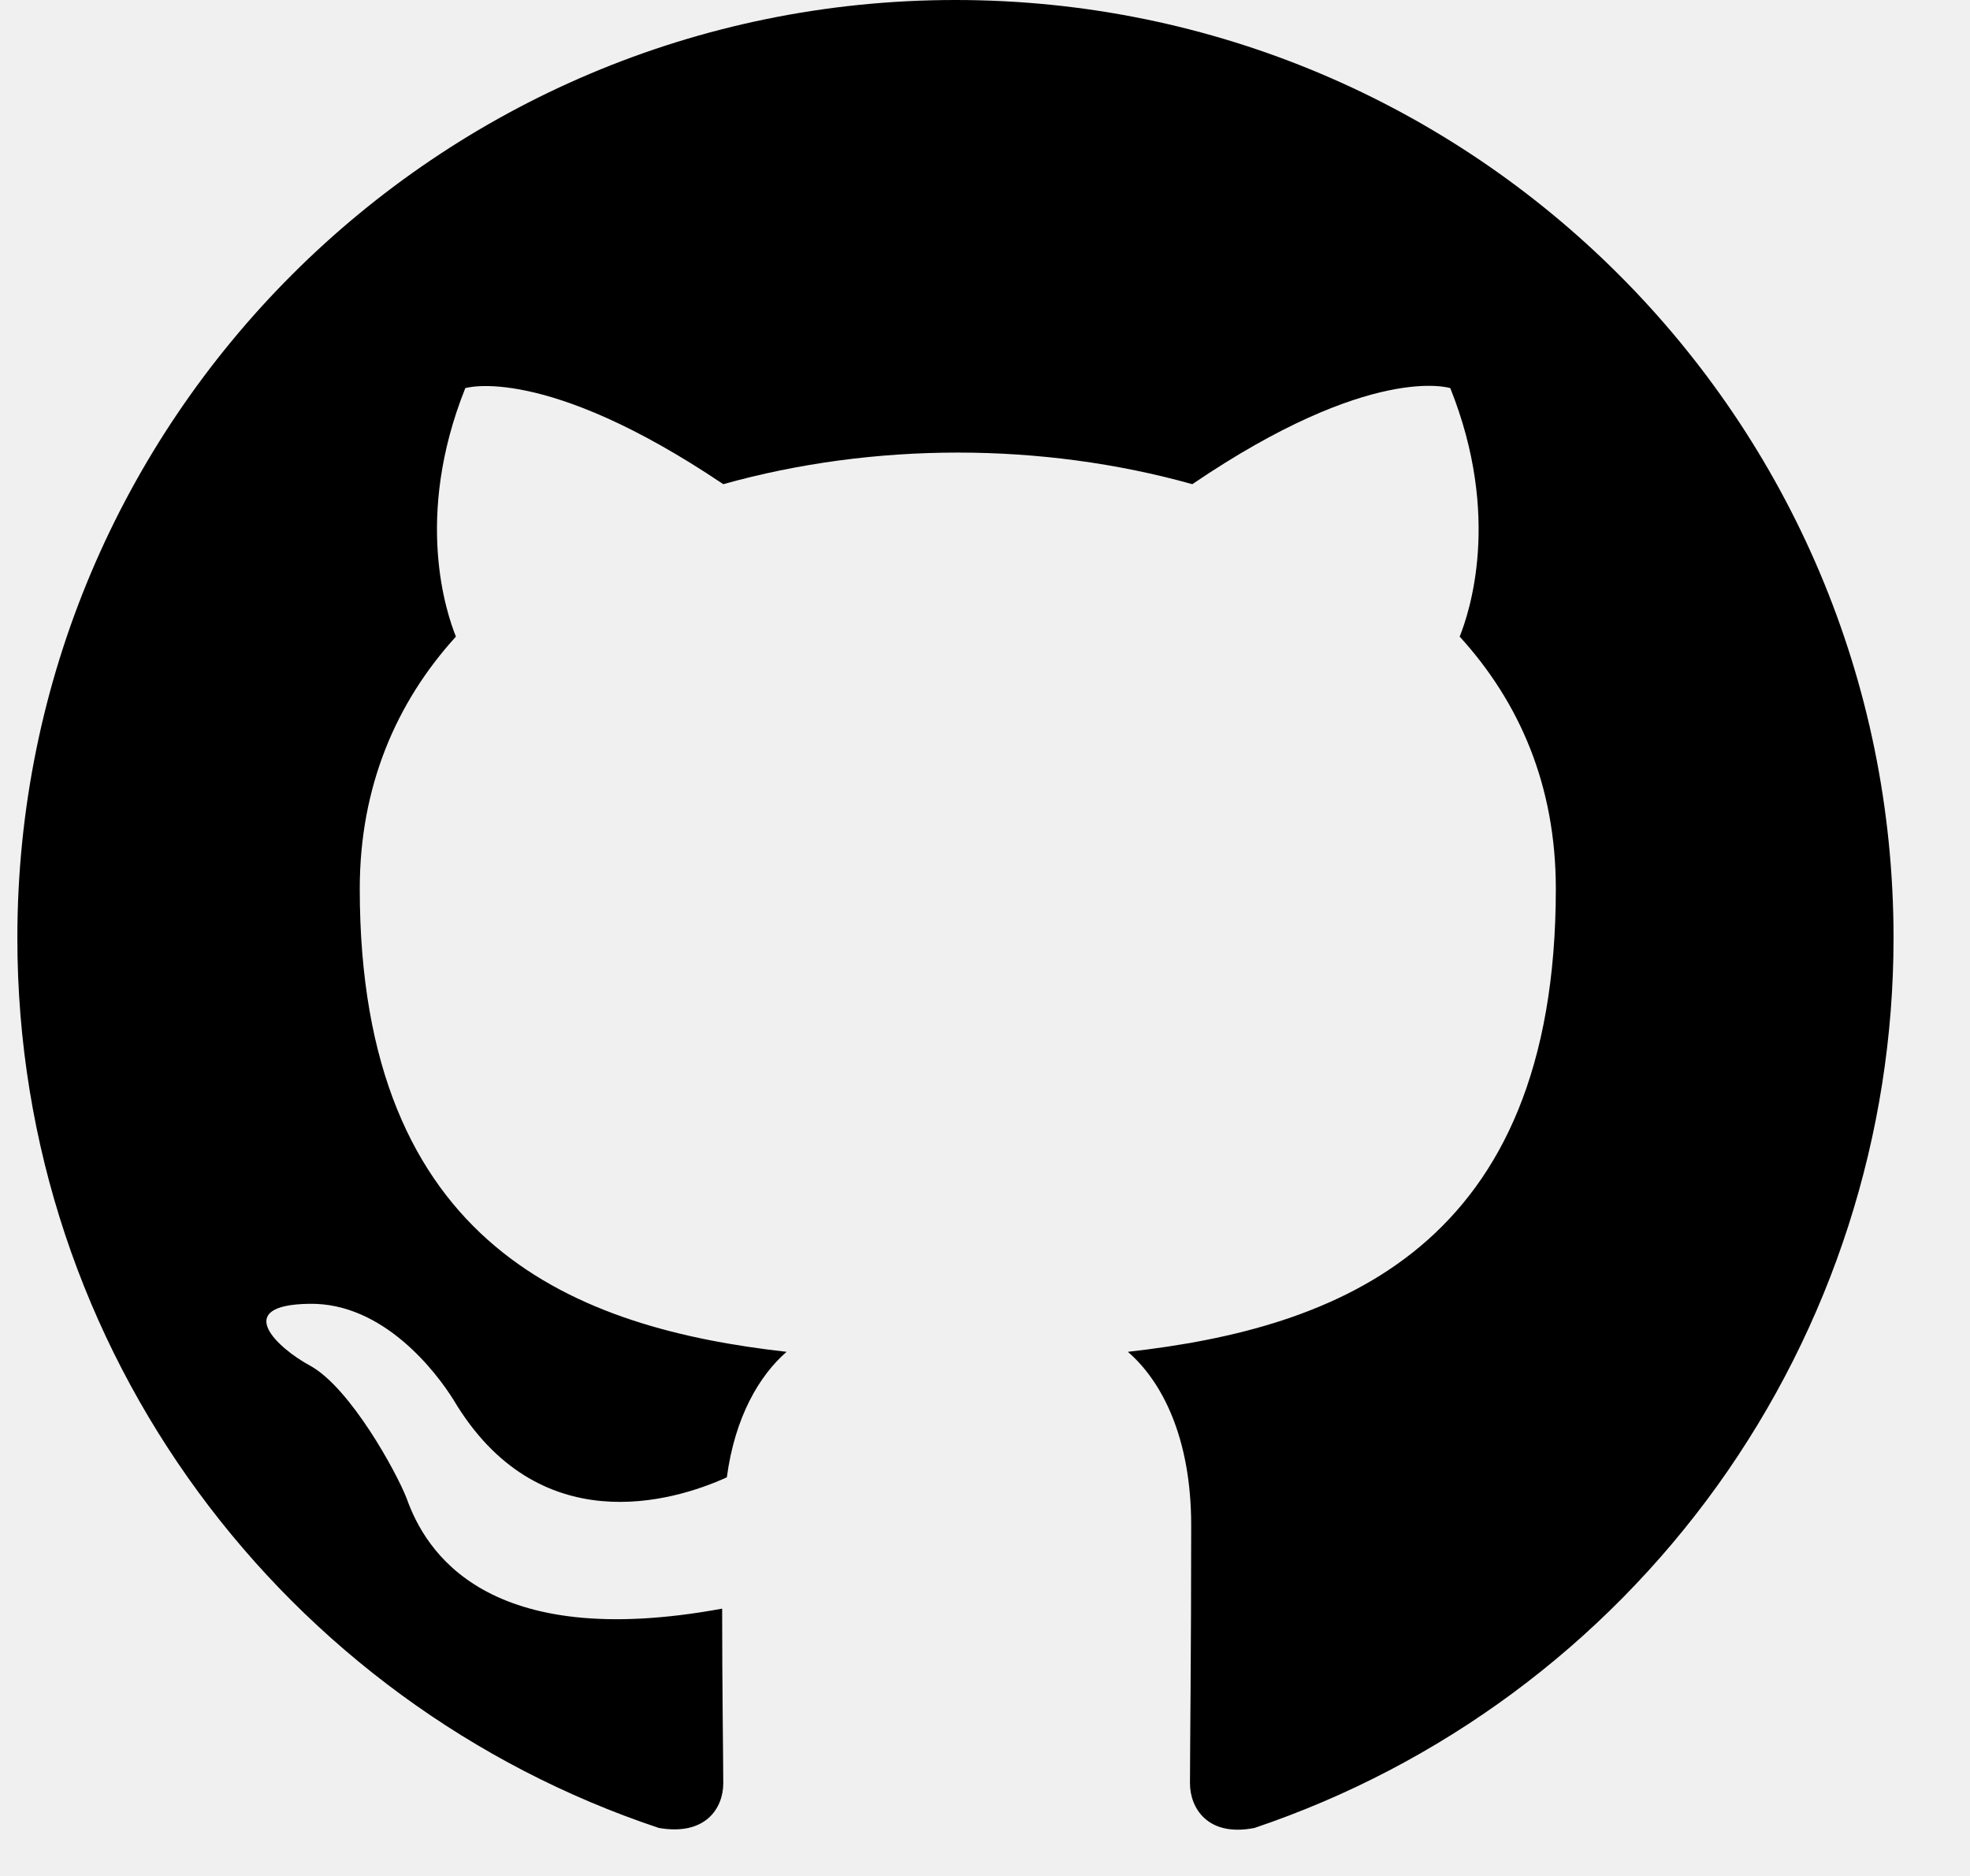
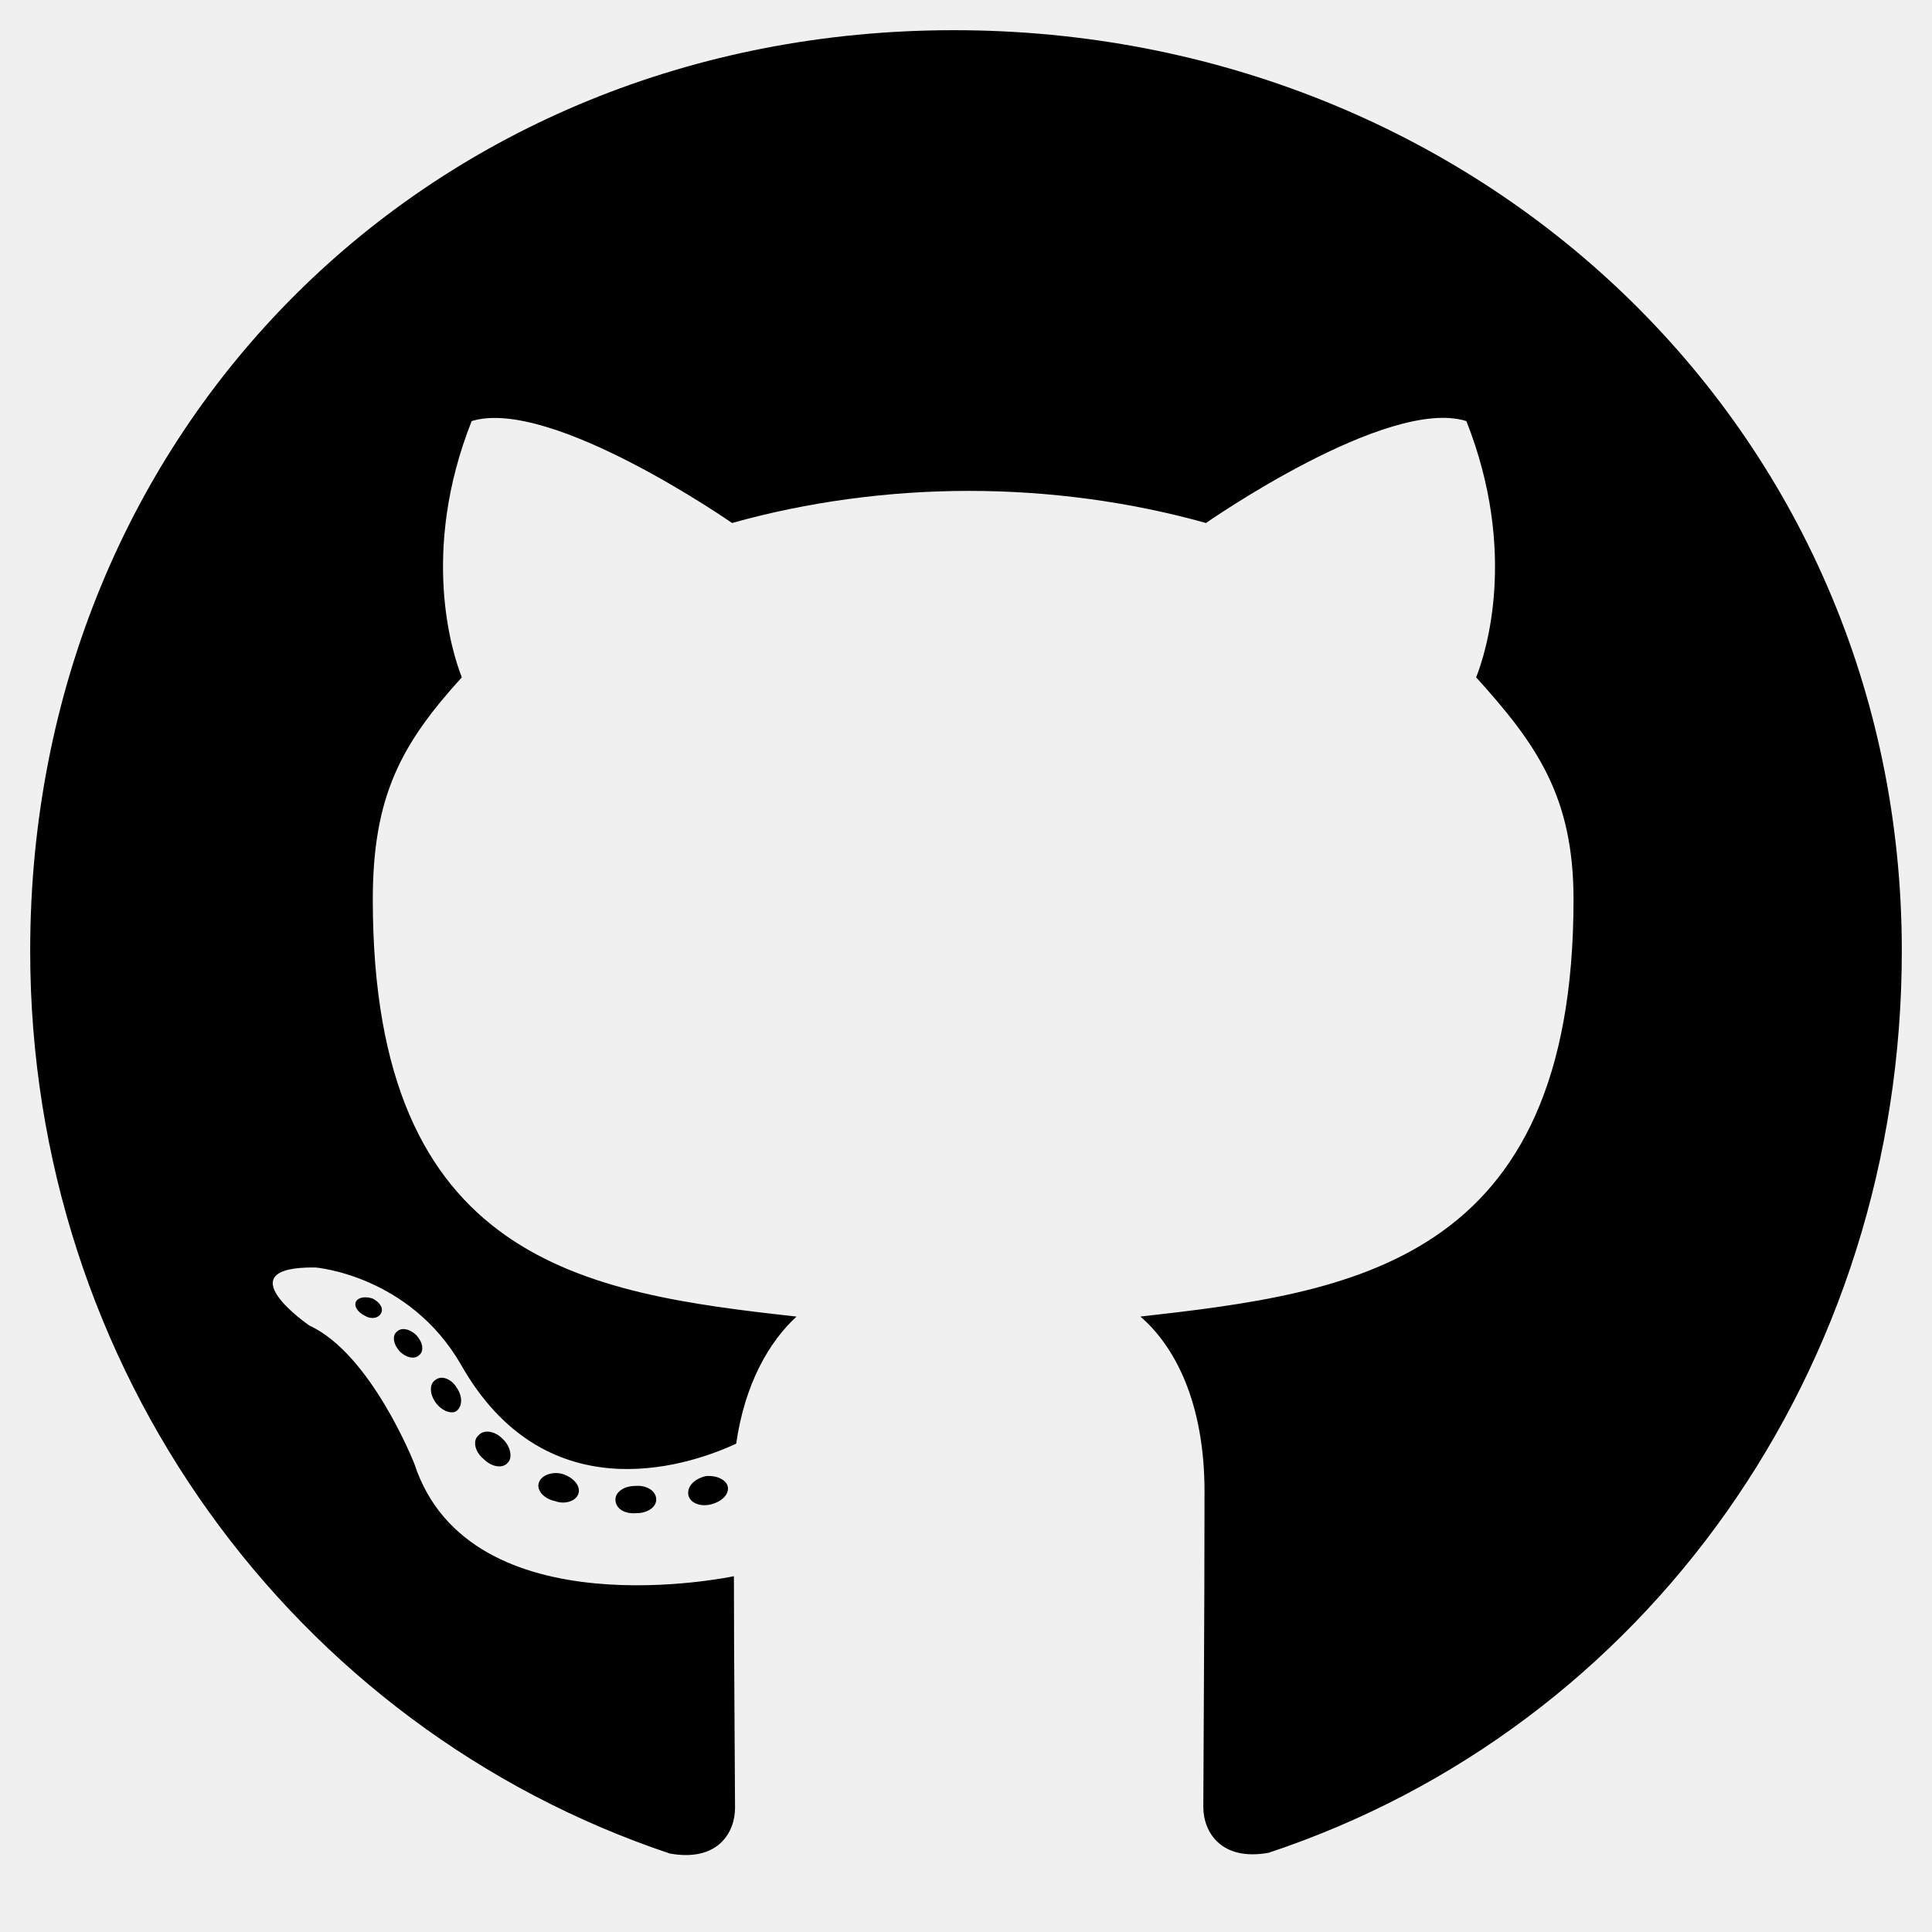
- <svg xmlns="http://www.w3.org/2000/svg" width="21" height="20" viewBox="0 0 21 20" fill="none">
-   <g clip-path="url(#clip0_228_10530)">
-     <path d="M10.185 0C4.66 0 0.185 4.475 0.185 10C0.185 14.425 3.048 18.163 7.023 19.488C7.523 19.575 7.71 19.275 7.71 19.012C7.71 18.775 7.698 17.988 7.698 17.15C5.185 17.613 4.535 16.538 4.335 15.975C4.223 15.688 3.735 14.8 3.31 14.562C2.96 14.375 2.46 13.912 3.298 13.9C4.085 13.887 4.648 14.625 4.835 14.925C5.735 16.438 7.173 16.012 7.748 15.75C7.835 15.1 8.098 14.662 8.385 14.412C6.16 14.162 3.835 13.3 3.835 9.475C3.835 8.387 4.223 7.487 4.86 6.787C4.76 6.537 4.41 5.513 4.96 4.138C4.96 4.138 5.798 3.875 7.71 5.162C8.51 4.938 9.36 4.825 10.21 4.825C11.06 4.825 11.91 4.938 12.71 5.162C14.623 3.862 15.46 4.138 15.46 4.138C16.01 5.513 15.66 6.537 15.56 6.787C16.198 7.487 16.585 8.375 16.585 9.475C16.585 13.312 14.248 14.162 12.023 14.412C12.385 14.725 12.698 15.325 12.698 16.262C12.698 17.6 12.685 18.675 12.685 19.012C12.685 19.275 12.873 19.587 13.373 19.488C15.358 18.818 17.083 17.542 18.306 15.84C19.528 14.138 20.185 12.095 20.185 10C20.185 4.475 15.71 0 10.185 0Z" fill="black" />
+ <svg xmlns="http://www.w3.org/2000/svg" width="24" height="24" viewBox="0 0 24 24" fill="none">
+   <g clip-path="url(#clip0_27_1844)">
+     <path d="M8.152 18.628C8.152 18.722 8.044 18.797 7.908 18.797C7.753 18.811 7.645 18.736 7.645 18.628C7.645 18.534 7.753 18.459 7.889 18.459C8.03 18.445 8.152 18.52 8.152 18.628ZM6.694 18.417C6.661 18.511 6.755 18.619 6.895 18.647C7.017 18.694 7.158 18.647 7.186 18.553C7.214 18.459 7.125 18.352 6.984 18.309C6.862 18.277 6.727 18.323 6.694 18.417ZM8.766 18.337C8.63 18.37 8.536 18.459 8.55 18.567C8.564 18.661 8.686 18.722 8.827 18.689C8.963 18.656 9.056 18.567 9.042 18.473C9.028 18.384 8.902 18.323 8.766 18.337ZM11.85 0.375C5.348 0.375 0.375 5.311 0.375 11.812C0.375 17.011 3.647 21.459 8.32 23.025C8.92 23.133 9.131 22.762 9.131 22.458C9.131 22.167 9.117 20.564 9.117 19.58C9.117 19.58 5.836 20.283 5.147 18.183C5.147 18.183 4.612 16.819 3.844 16.467C3.844 16.467 2.77 15.731 3.919 15.745C3.919 15.745 5.086 15.839 5.728 16.955C6.755 18.764 8.475 18.244 9.145 17.934C9.253 17.184 9.558 16.664 9.895 16.355C7.275 16.064 4.631 15.684 4.631 11.175C4.631 9.886 4.987 9.239 5.737 8.414C5.616 8.109 5.217 6.853 5.859 5.231C6.839 4.927 9.094 6.497 9.094 6.497C10.031 6.234 11.039 6.098 12.037 6.098C13.036 6.098 14.044 6.234 14.981 6.497C14.981 6.497 17.236 4.922 18.216 5.231C18.858 6.858 18.459 8.109 18.337 8.414C19.087 9.244 19.547 9.891 19.547 11.175C19.547 15.698 16.786 16.059 14.166 16.355C14.597 16.725 14.963 17.428 14.963 18.53C14.963 20.109 14.948 22.064 14.948 22.448C14.948 22.753 15.164 23.123 15.759 23.016C20.447 21.459 23.625 17.011 23.625 11.812C23.625 5.311 18.352 0.375 11.85 0.375ZM4.931 16.542C4.87 16.589 4.884 16.697 4.964 16.786C5.039 16.861 5.147 16.894 5.208 16.833C5.269 16.786 5.255 16.678 5.175 16.589C5.1 16.514 4.992 16.481 4.931 16.542ZM4.425 16.163C4.392 16.223 4.439 16.298 4.533 16.345C4.608 16.392 4.702 16.378 4.734 16.312C4.767 16.252 4.72 16.177 4.627 16.13C4.533 16.102 4.458 16.116 4.425 16.163ZM5.944 17.831C5.869 17.892 5.897 18.033 6.005 18.122C6.112 18.23 6.248 18.244 6.309 18.169C6.37 18.108 6.342 17.967 6.248 17.878C6.145 17.77 6.005 17.756 5.944 17.831ZM5.409 17.142C5.334 17.189 5.334 17.311 5.409 17.419C5.484 17.527 5.611 17.573 5.672 17.527C5.747 17.466 5.747 17.344 5.672 17.236C5.606 17.128 5.484 17.081 5.409 17.142Z" fill="black" />
  </g>
  <defs>
-     <clipPath id="clip0_228_10530">
-       <rect width="20" height="20" fill="white" transform="translate(0.185059)" />
+     <clipPath id="clip0_27_1844">
+       <rect width="24" height="24" fill="white" />
    </clipPath>
  </defs>
</svg>
